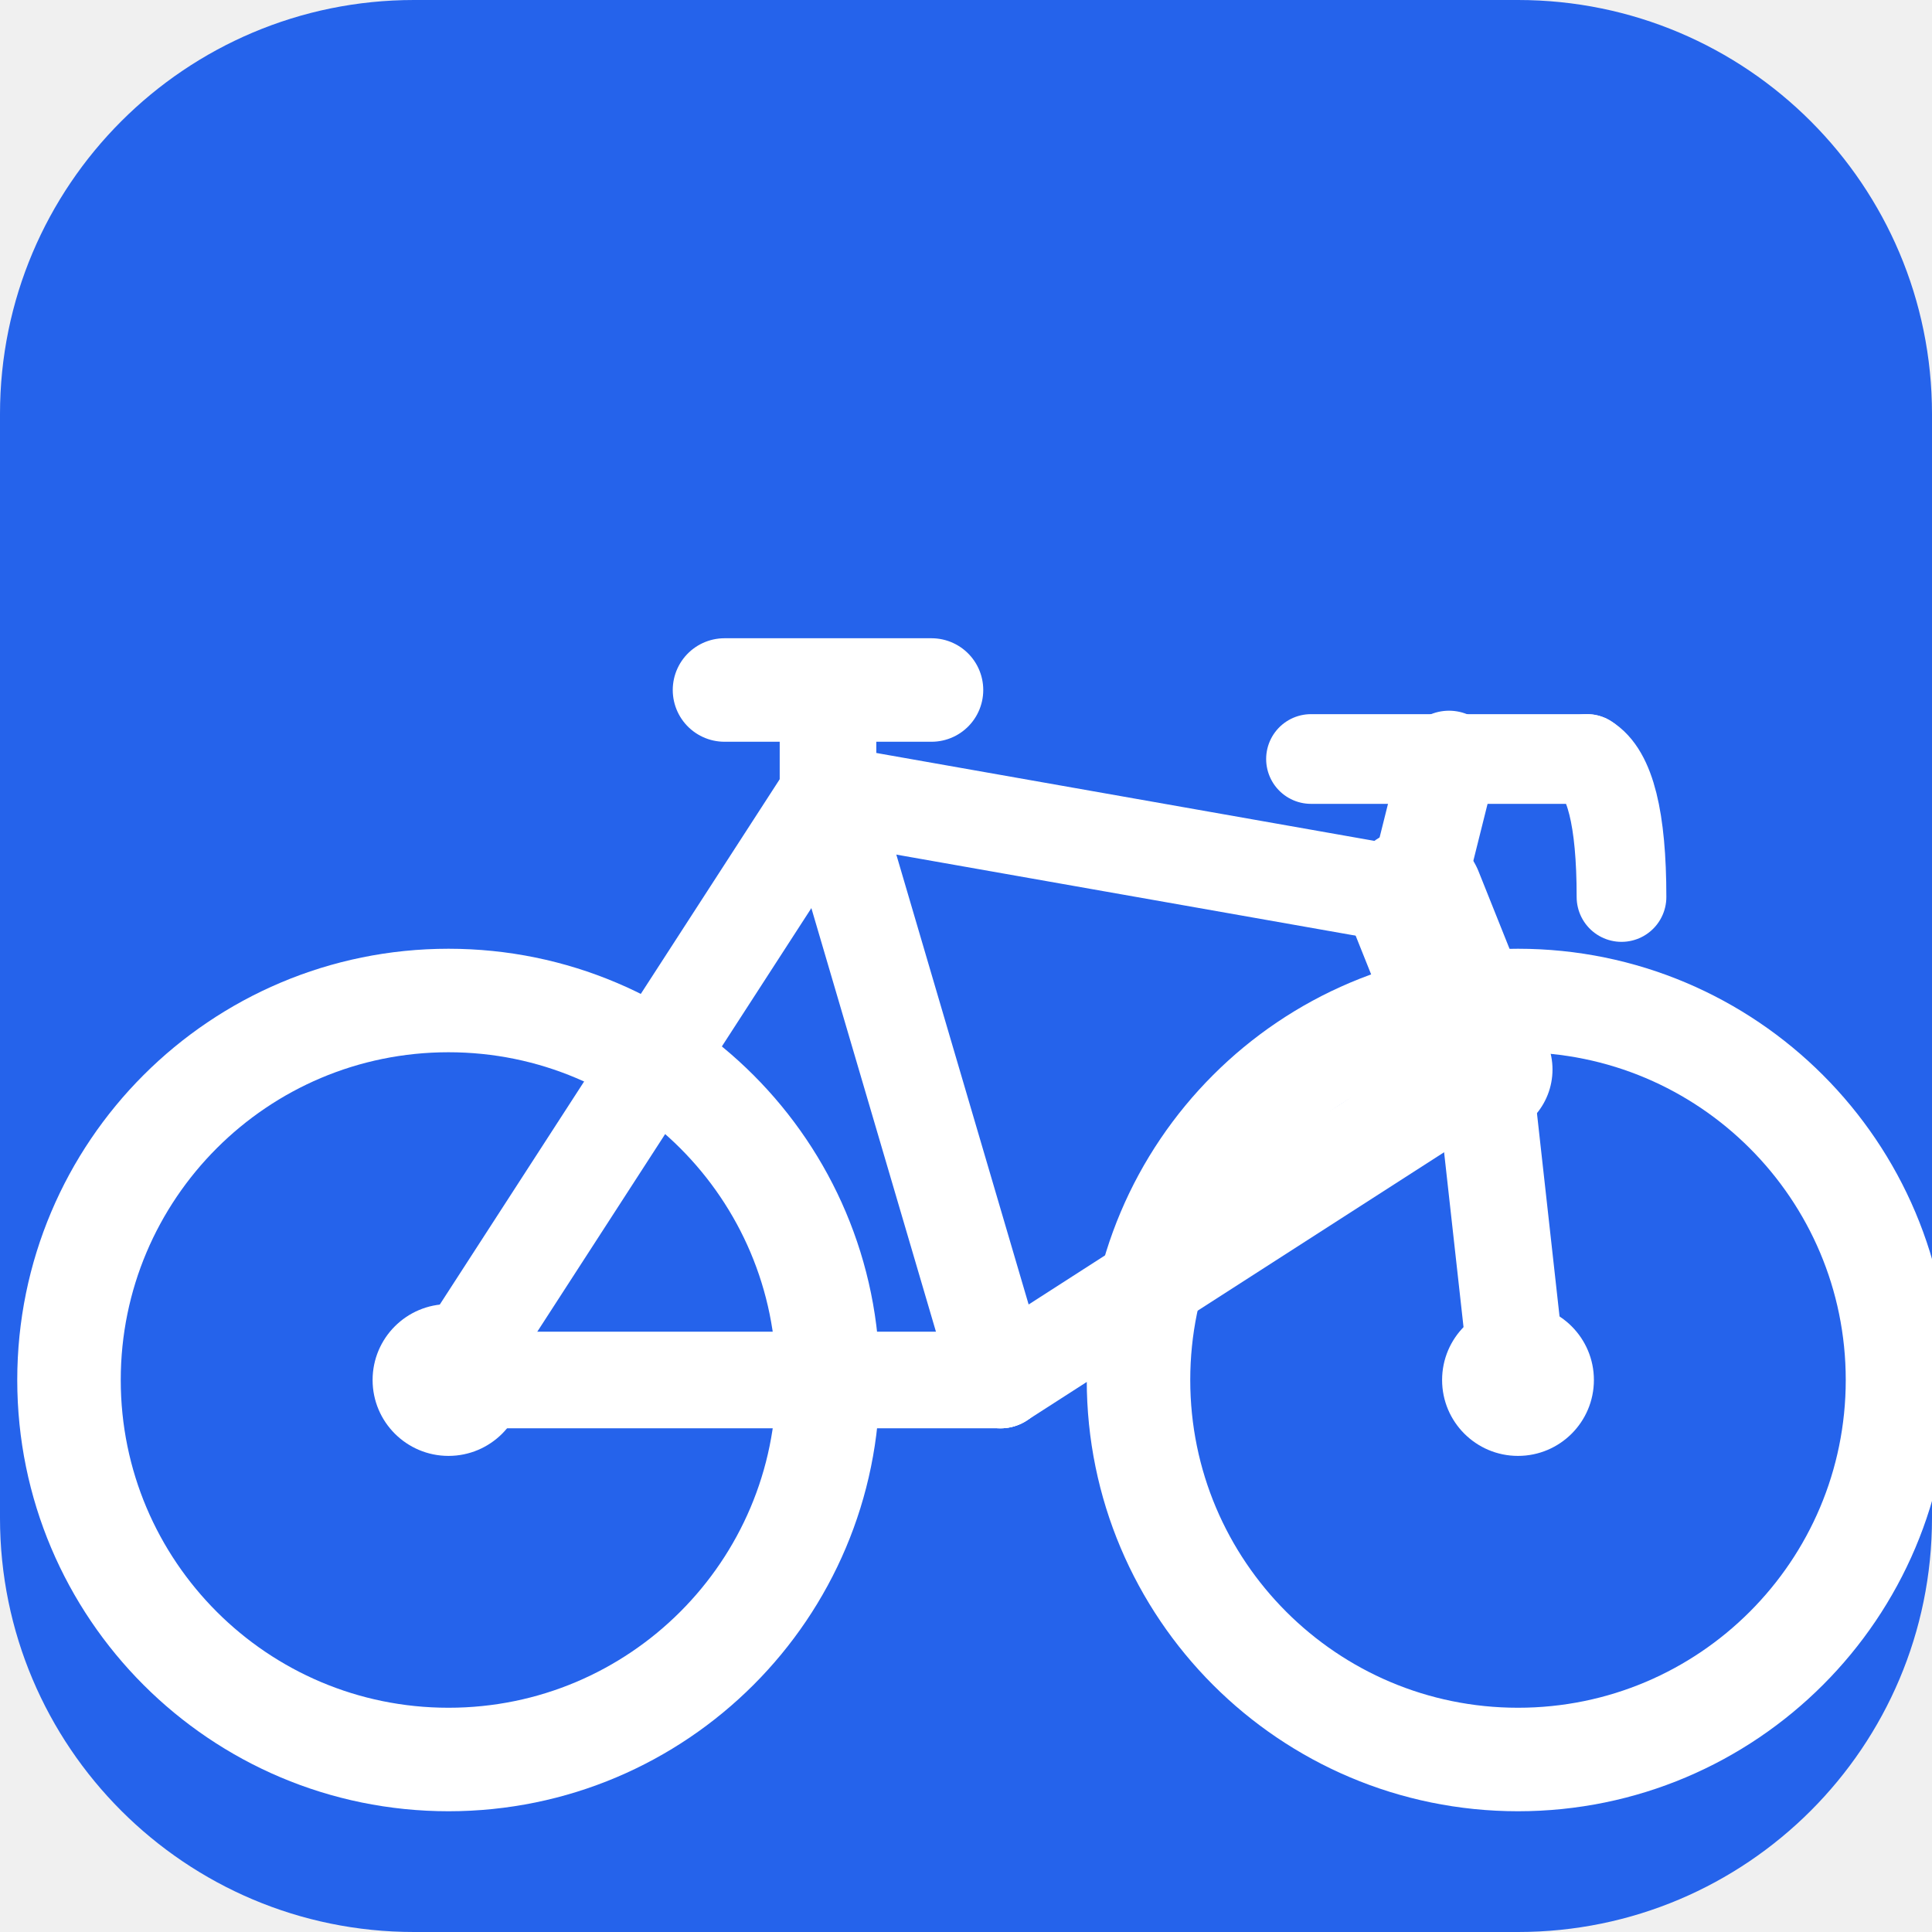
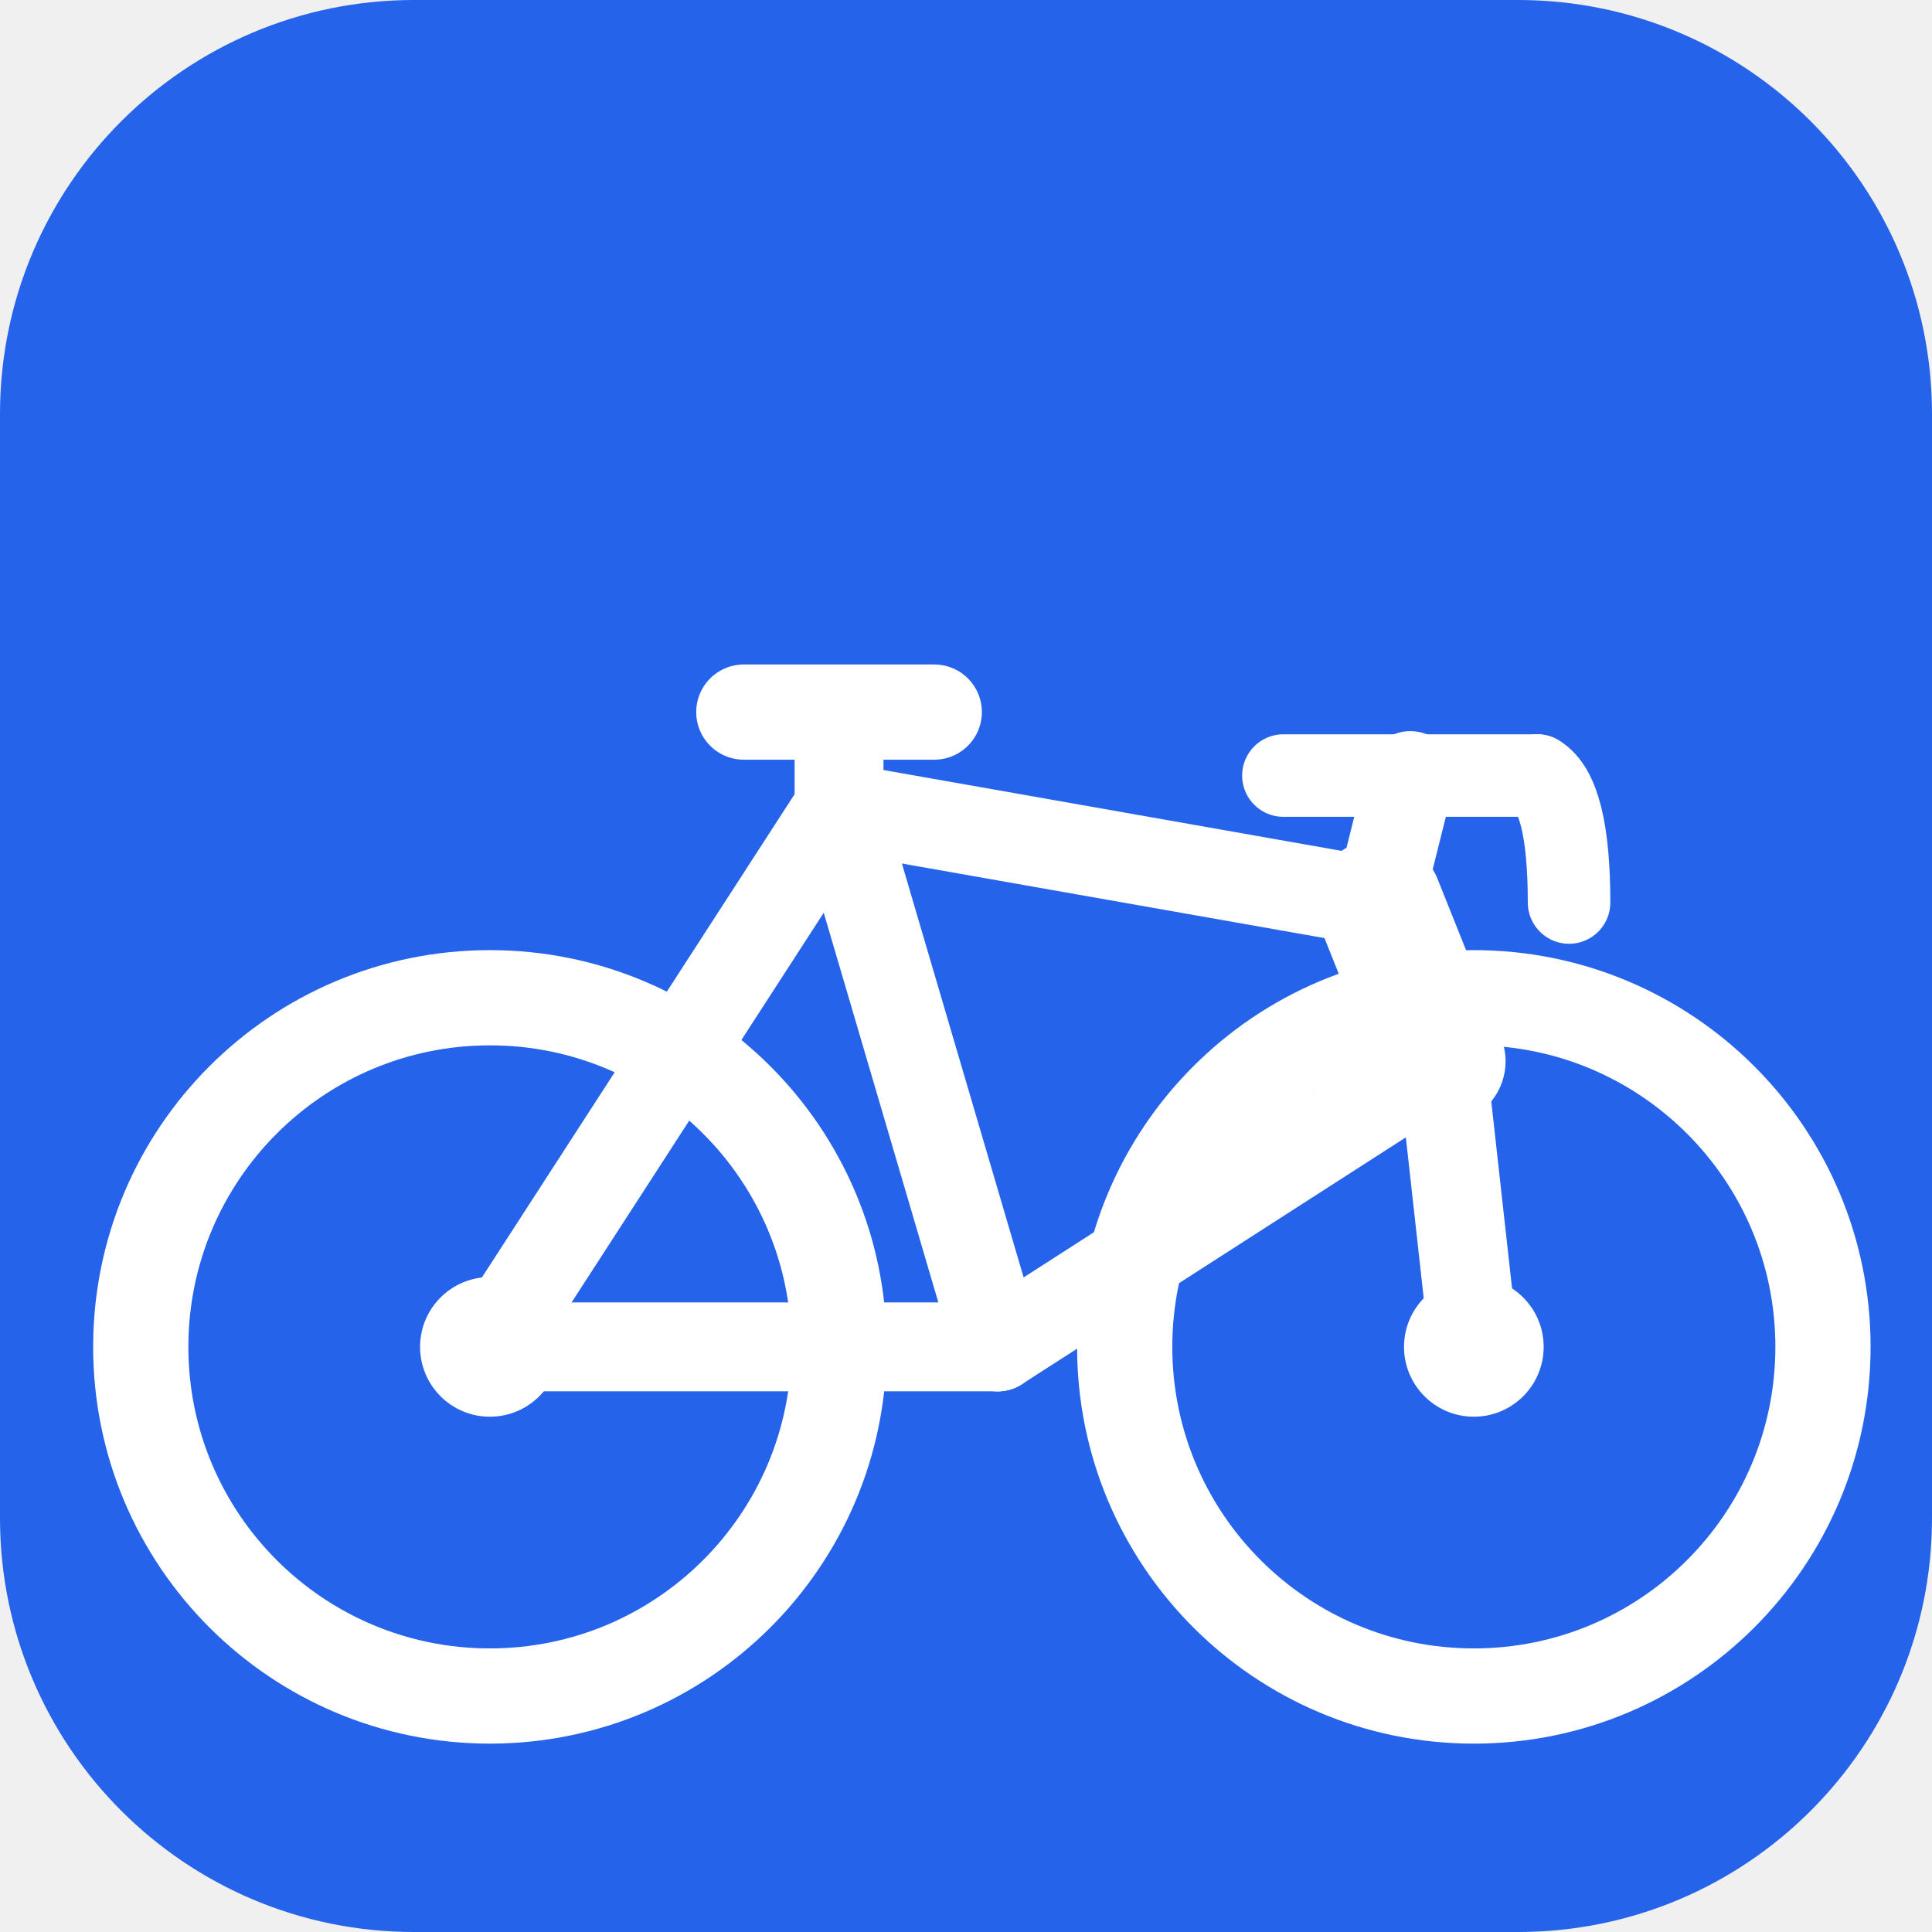
<svg xmlns="http://www.w3.org/2000/svg" width="28" height="28" viewBox="0 0 28 28" fill="none">
  <rect width="28" height="28" rx="6" fill="#2563EB" />
-   <circle cx="6.5" cy="20" r="5.5" stroke="white" stroke-width="1.5" fill="none" />
-   <circle cx="6.5" cy="20" r="1.1" fill="white" />
-   <circle cx="22" cy="20" r="5.5" stroke="white" stroke-width="1.5" fill="none" />
-   <circle cx="22" cy="20" r="1.1" fill="white" />
-   <line x1="6.5" y1="20" x2="14.5" y2="20" stroke="white" stroke-width="1.4" stroke-linecap="round" />
-   <line x1="14.5" y1="20" x2="12" y2="11.5" stroke="white" stroke-width="1.4" stroke-linecap="round" />
-   <line x1="12" y1="11.5" x2="6.5" y2="20" stroke="white" stroke-width="1.4" stroke-linecap="round" />
-   <line x1="12" y1="11.5" x2="12" y2="10" stroke="white" stroke-width="1.4" stroke-linecap="round" />
-   <line x1="10.5" y1="10" x2="13.5" y2="10" stroke="white" stroke-width="1.5" stroke-linecap="round" />
-   <line x1="12" y1="11.5" x2="20.5" y2="13" stroke="white" stroke-width="1.4" stroke-linecap="round" />
-   <line x1="20.5" y1="13" x2="21.5" y2="15.5" stroke="white" stroke-width="2" stroke-linecap="round" />
-   <line x1="21.5" y1="15.5" x2="14.5" y2="20" stroke="white" stroke-width="1.4" stroke-linecap="round" />
-   <line x1="21.5" y1="15.5" x2="22" y2="20" stroke="white" stroke-width="1.4" stroke-linecap="round" />
-   <line x1="20.5" y1="13" x2="21" y2="11" stroke="white" stroke-width="1.4" stroke-linecap="round" />
-   <line x1="19" y1="11" x2="23" y2="11" stroke="white" stroke-width="1.3" stroke-linecap="round" />
-   <path d="M23 11 Q23.5 11.3 23.5 13" stroke="white" stroke-width="1.3" fill="none" stroke-linecap="round" />
+   <g transform="translate(1.12 1.12) scale(0.92)">
+     <circle cx="6.5" cy="20" r="5.5" stroke="white" stroke-width="1.5" fill="none" />
+     <circle cx="6.5" cy="20" r="1.1" fill="white" />
+     <circle cx="22" cy="20" r="5.5" stroke="white" stroke-width="1.5" fill="none" />
+     <circle cx="22" cy="20" r="1.1" fill="white" />
+     <line x1="6.5" y1="20" x2="14.5" y2="20" stroke="white" stroke-width="1.4" stroke-linecap="round" />
+     <line x1="14.5" y1="20" x2="12" y2="11.5" stroke="white" stroke-width="1.4" stroke-linecap="round" />
+     <line x1="12" y1="11.5" x2="6.5" y2="20" stroke="white" stroke-width="1.4" stroke-linecap="round" />
+     <line x1="12" y1="11.5" x2="12" y2="10" stroke="white" stroke-width="1.4" stroke-linecap="round" />
+     <line x1="10.5" y1="10" x2="13.5" y2="10" stroke="white" stroke-width="1.5" stroke-linecap="round" />
+     <line x1="12" y1="11.5" x2="20.5" y2="13" stroke="white" stroke-width="1.4" stroke-linecap="round" />
+     <line x1="20.5" y1="13" x2="21.5" y2="15.5" stroke="white" stroke-width="2" stroke-linecap="round" />
+     <line x1="21.5" y1="15.5" x2="14.5" y2="20" stroke="white" stroke-width="1.4" stroke-linecap="round" />
+     <line x1="21.5" y1="15.5" x2="22" y2="20" stroke="white" stroke-width="1.4" stroke-linecap="round" />
+     <line x1="20.5" y1="13" x2="21" y2="11" stroke="white" stroke-width="1.4" stroke-linecap="round" />
+     <line x1="19" y1="11" x2="23" y2="11" stroke="white" stroke-width="1.3" stroke-linecap="round" />
+     <path d="M23 11 Q23.5 11.3 23.5 13" stroke="white" stroke-width="1.3" fill="none" stroke-linecap="round" />
+   </g>
</svg>
